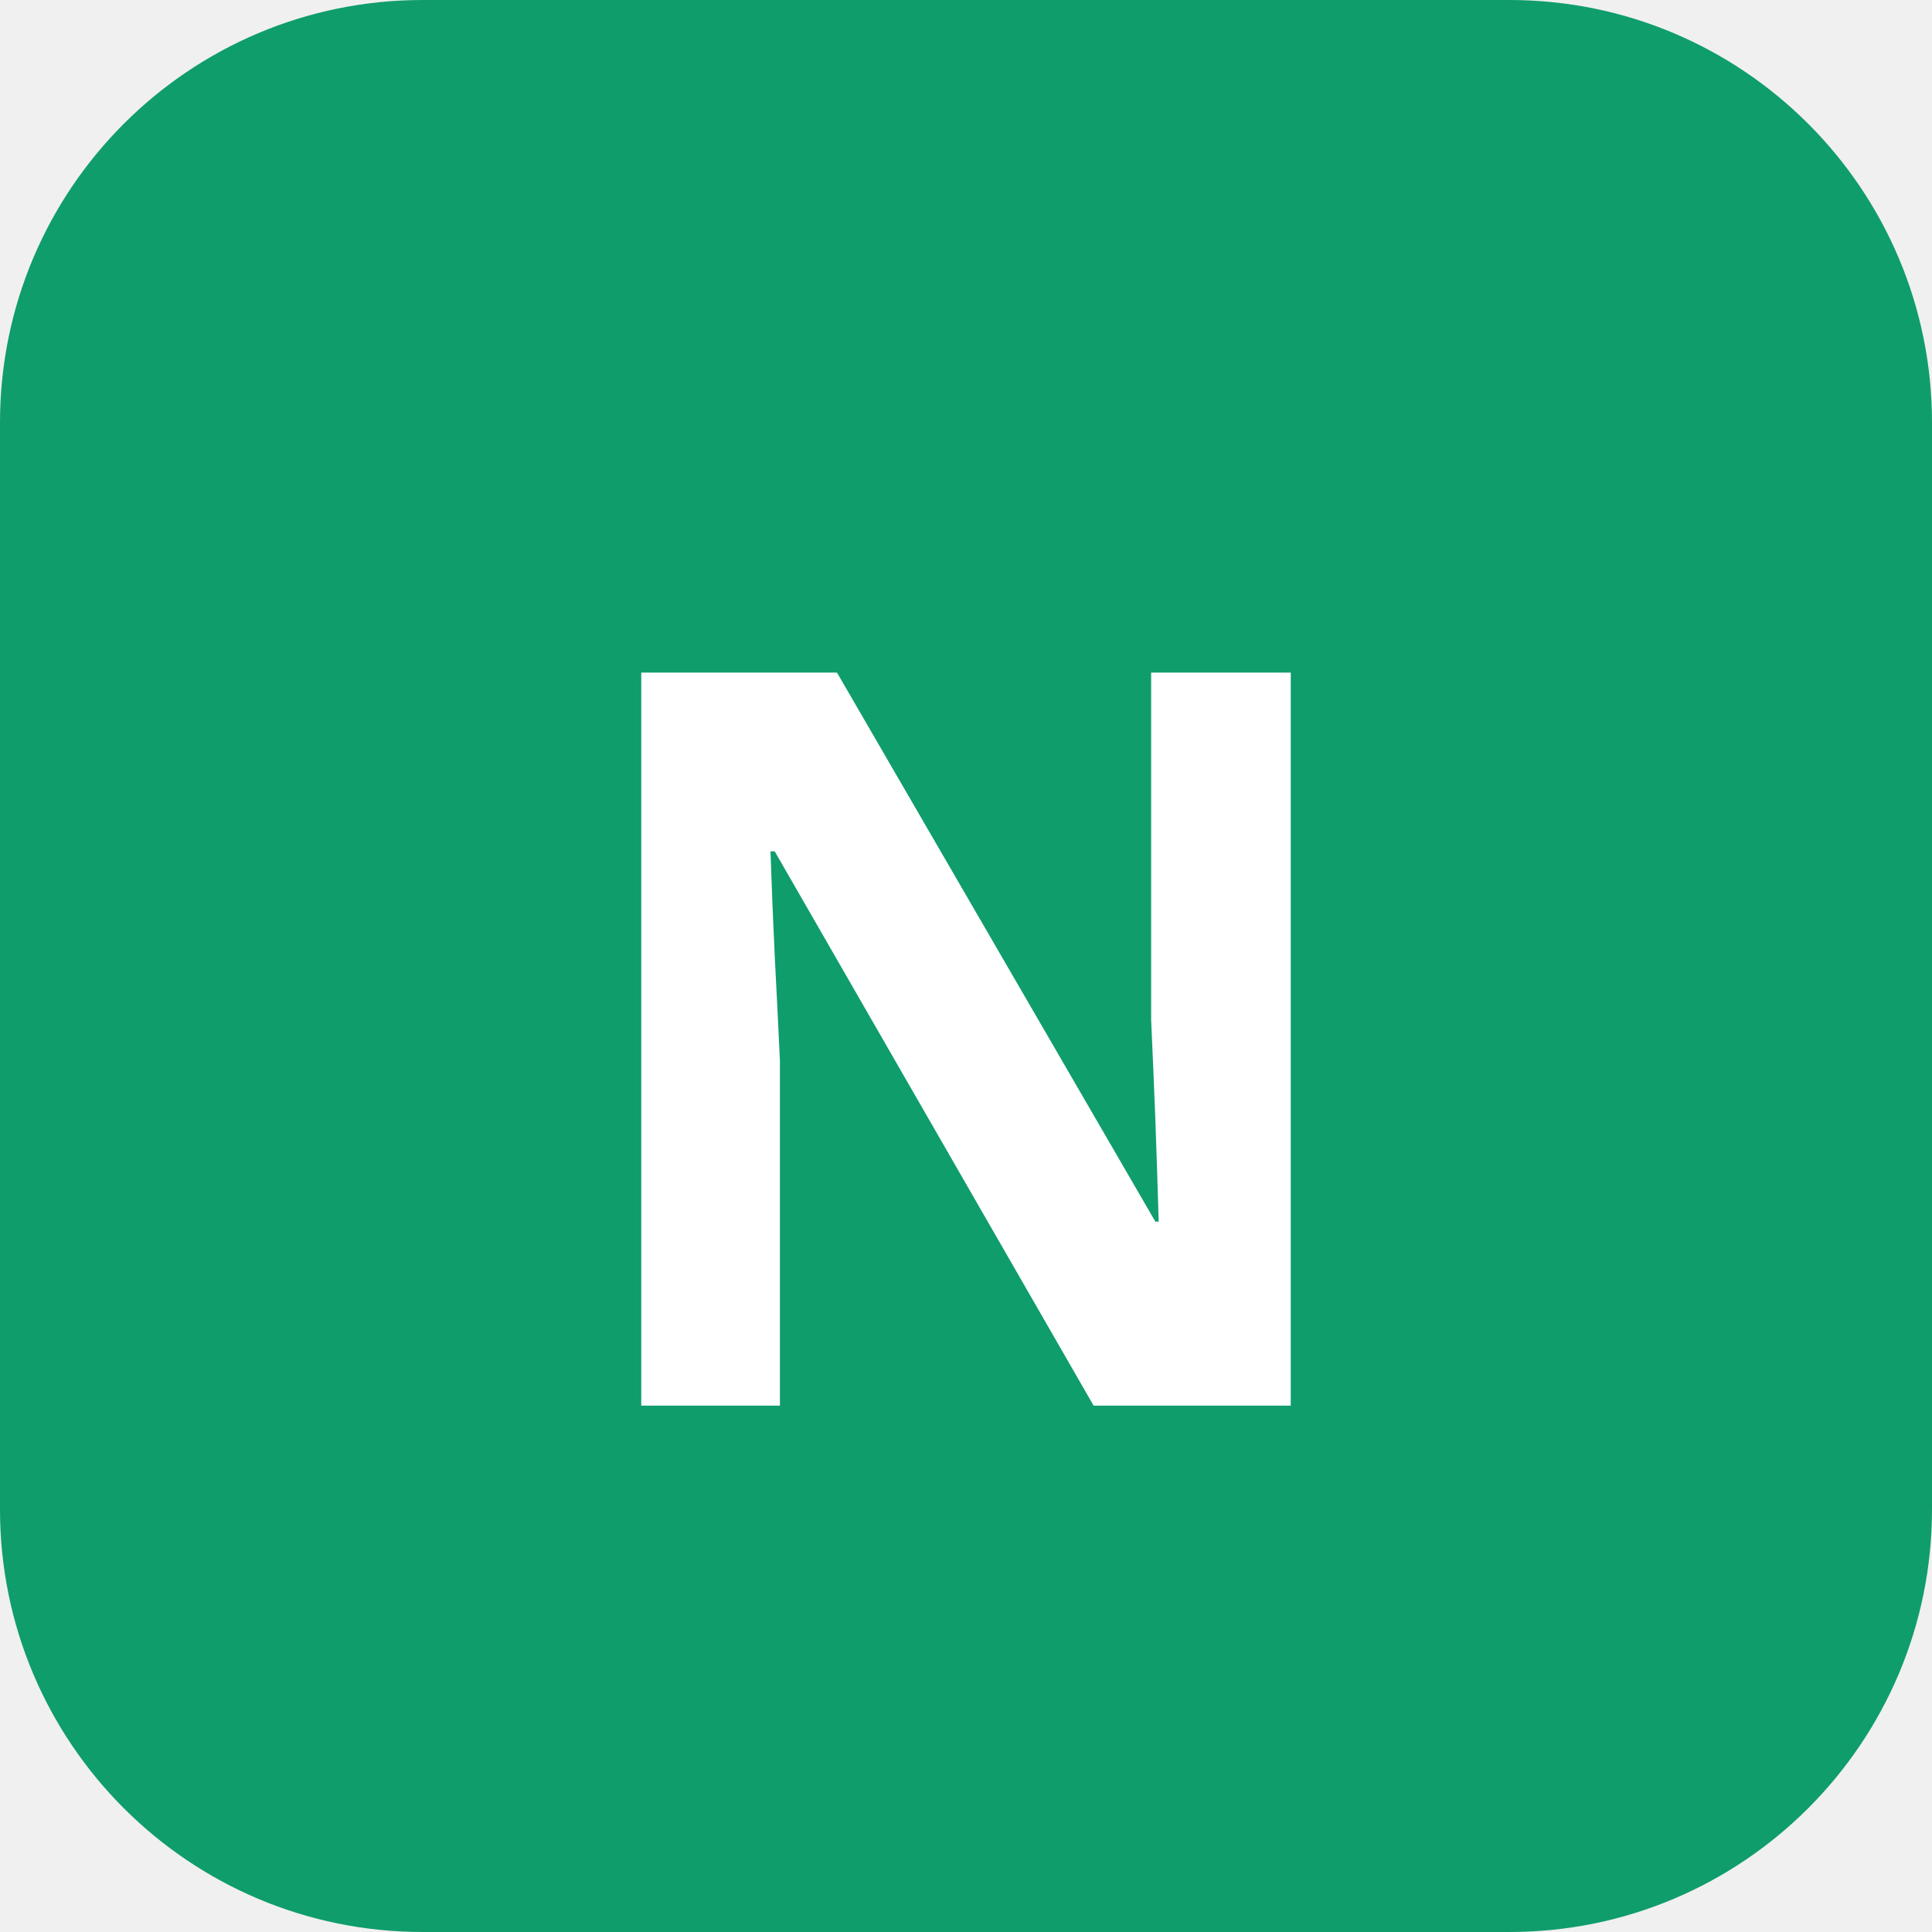
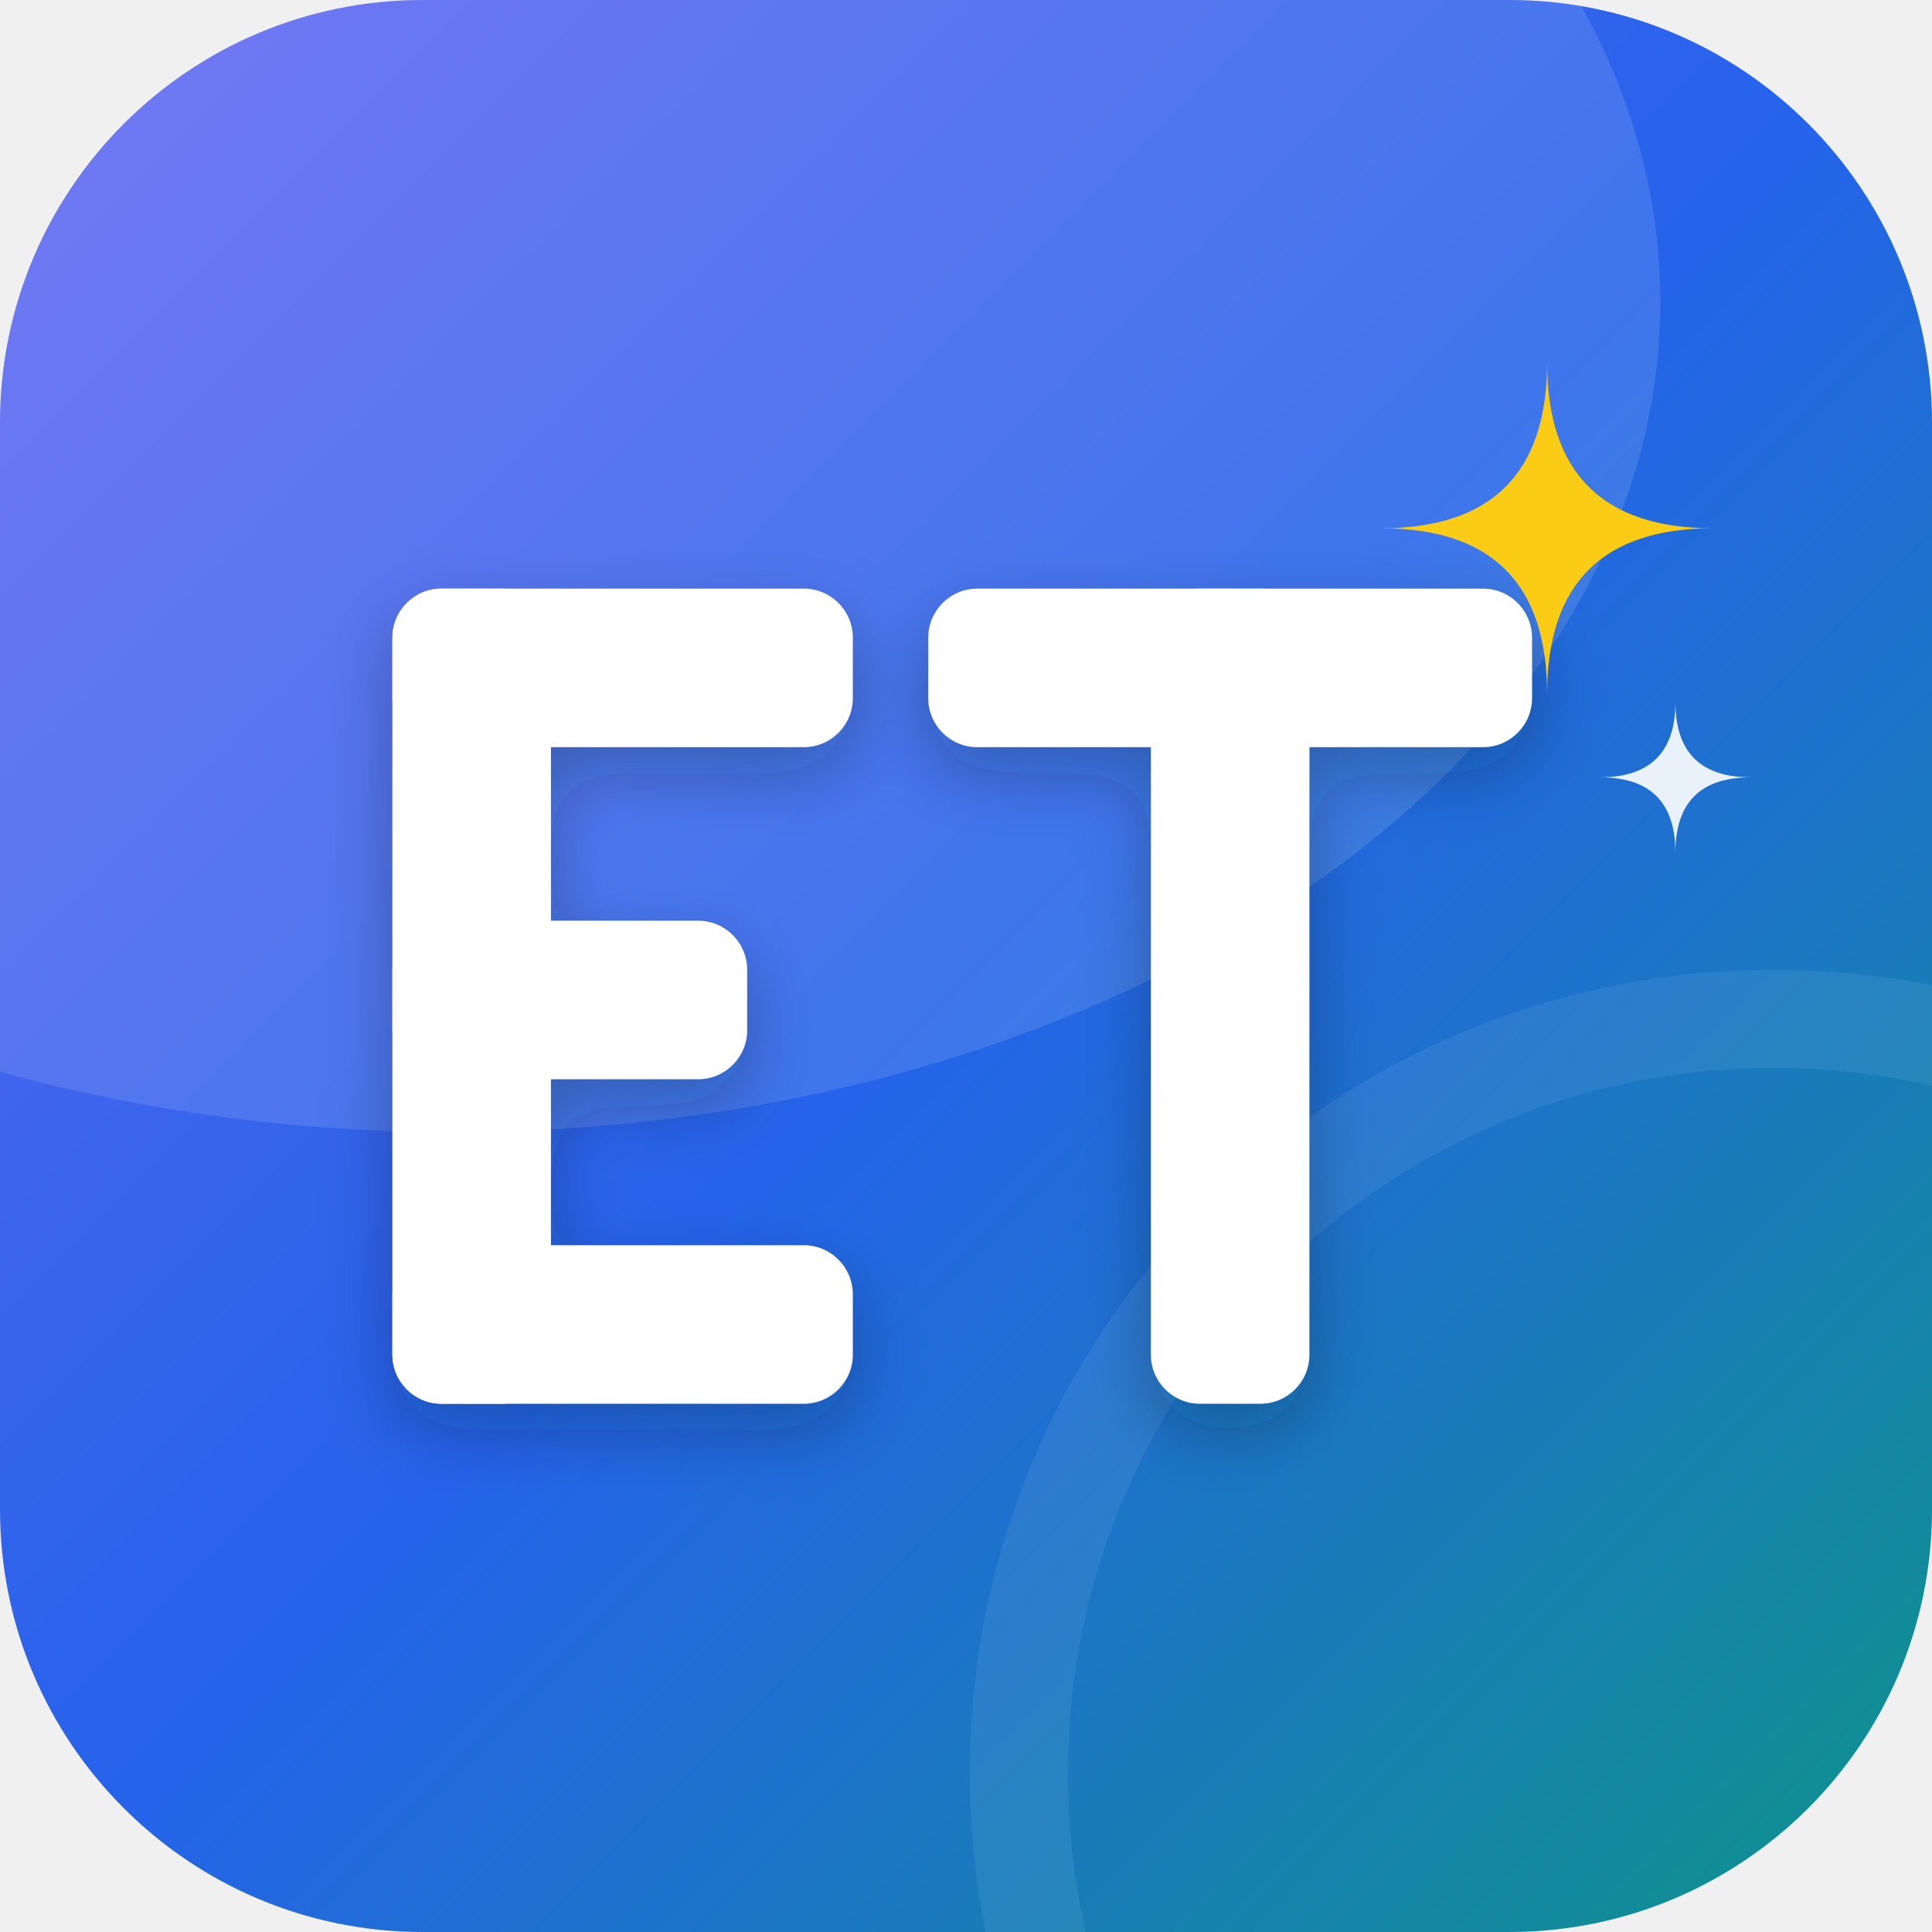
- <svg xmlns="http://www.w3.org/2000/svg" viewBox="0 0 64 64">
-   <rect width="64" height="64" rx="14" fill="#0f9d6b" />
-   <text x="50%" y="54%" dominant-baseline="middle" text-anchor="middle" font-family="system-ui, sans-serif" font-size="34" font-weight="700" fill="#ffffff">N</text>
+ <svg xmlns="http://www.w3.org/2000/svg" width="512" height="512" viewBox="0 0 512 512" role="img" aria-label="EziTeach logo">
+   <defs>
+     <linearGradient id="bg" x1="0" y1="0" x2="1" y2="1">
+       <stop offset="0" stop-color="#6366f1" />
+       <stop offset="0.5" stop-color="#2563eb" />
+       <stop offset="1" stop-color="#0d9488" />
+     </linearGradient>
+     <clipPath id="round">
+       <rect x="0" y="0" width="512" height="512" rx="112" />
+     </clipPath>
+     <filter id="soft" x="-25%" y="-25%" width="150%" height="150%">
+       <feDropShadow dx="0" dy="7" stdDeviation="9" flood-color="#0b1220" flood-opacity="0.28" />
+     </filter>
+   </defs>
+   <g clip-path="url(#round)">
+     <rect x="0" y="0" width="512" height="512" fill="url(#bg)" />
+     <ellipse cx="120" cy="80" rx="320" ry="220" fill="#ffffff" opacity="0.12" />
+     <circle cx="470" cy="470" r="200" fill="none" stroke="#ffffff" stroke-width="26" opacity="0.07" />
+   </g>
+   <g fill="#ffffff" filter="url(#soft)">
+     <rect x="104" y="156" width="42" height="216" rx="13" />
+     <rect x="104" y="156" width="122" height="42" rx="13" />
+     <rect x="104" y="244" width="94" height="42" rx="13" />
+     <rect x="104" y="330" width="122" height="42" rx="13" />
+     <rect x="246" y="156" width="160" height="42" rx="13" />
+     <rect x="305" y="156" width="42" height="216" rx="13" />
+   </g>
+   <path d="M410 96 Q410 140 454 140 Q410 140 410 184 Q410 140 366 140 Q410 140 410 96 Z" fill="#facc15" />
+   <path d="M444 186 Q444 206 464 206 Q444 206 444 226 Q444 206 424 206 Q444 206 444 186 Z" fill="#ffffff" opacity="0.9" />
</svg>
